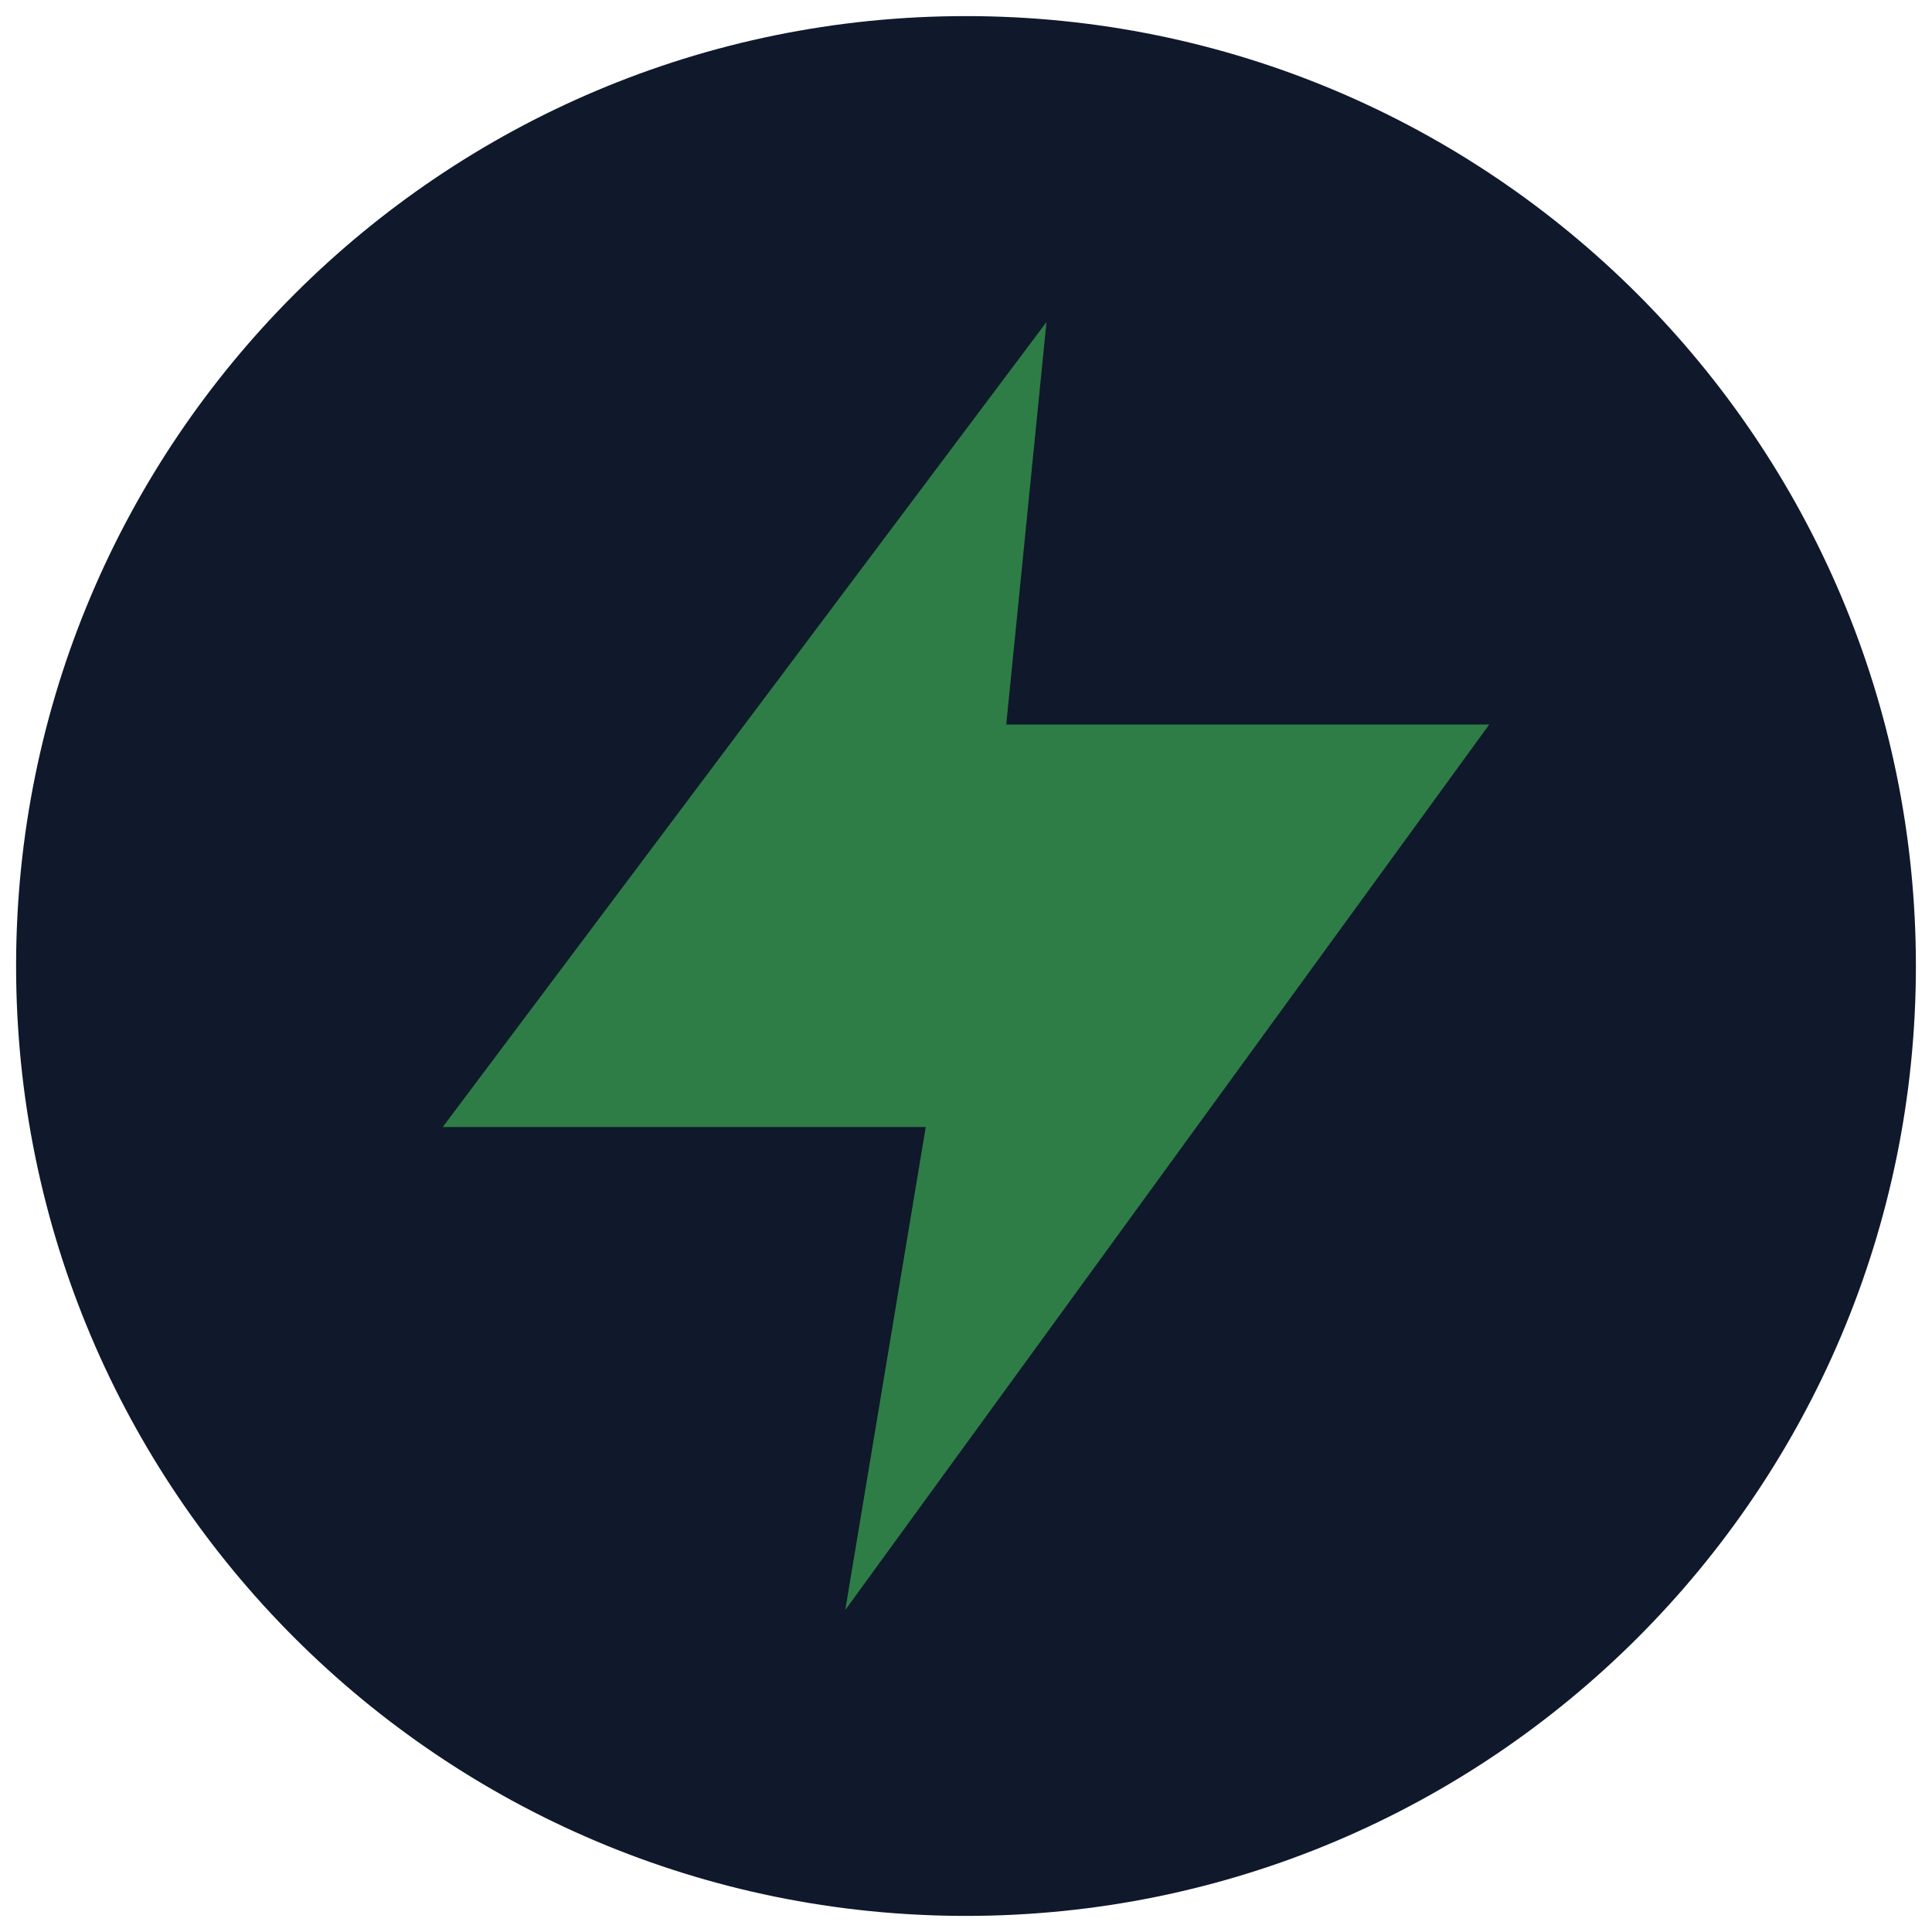
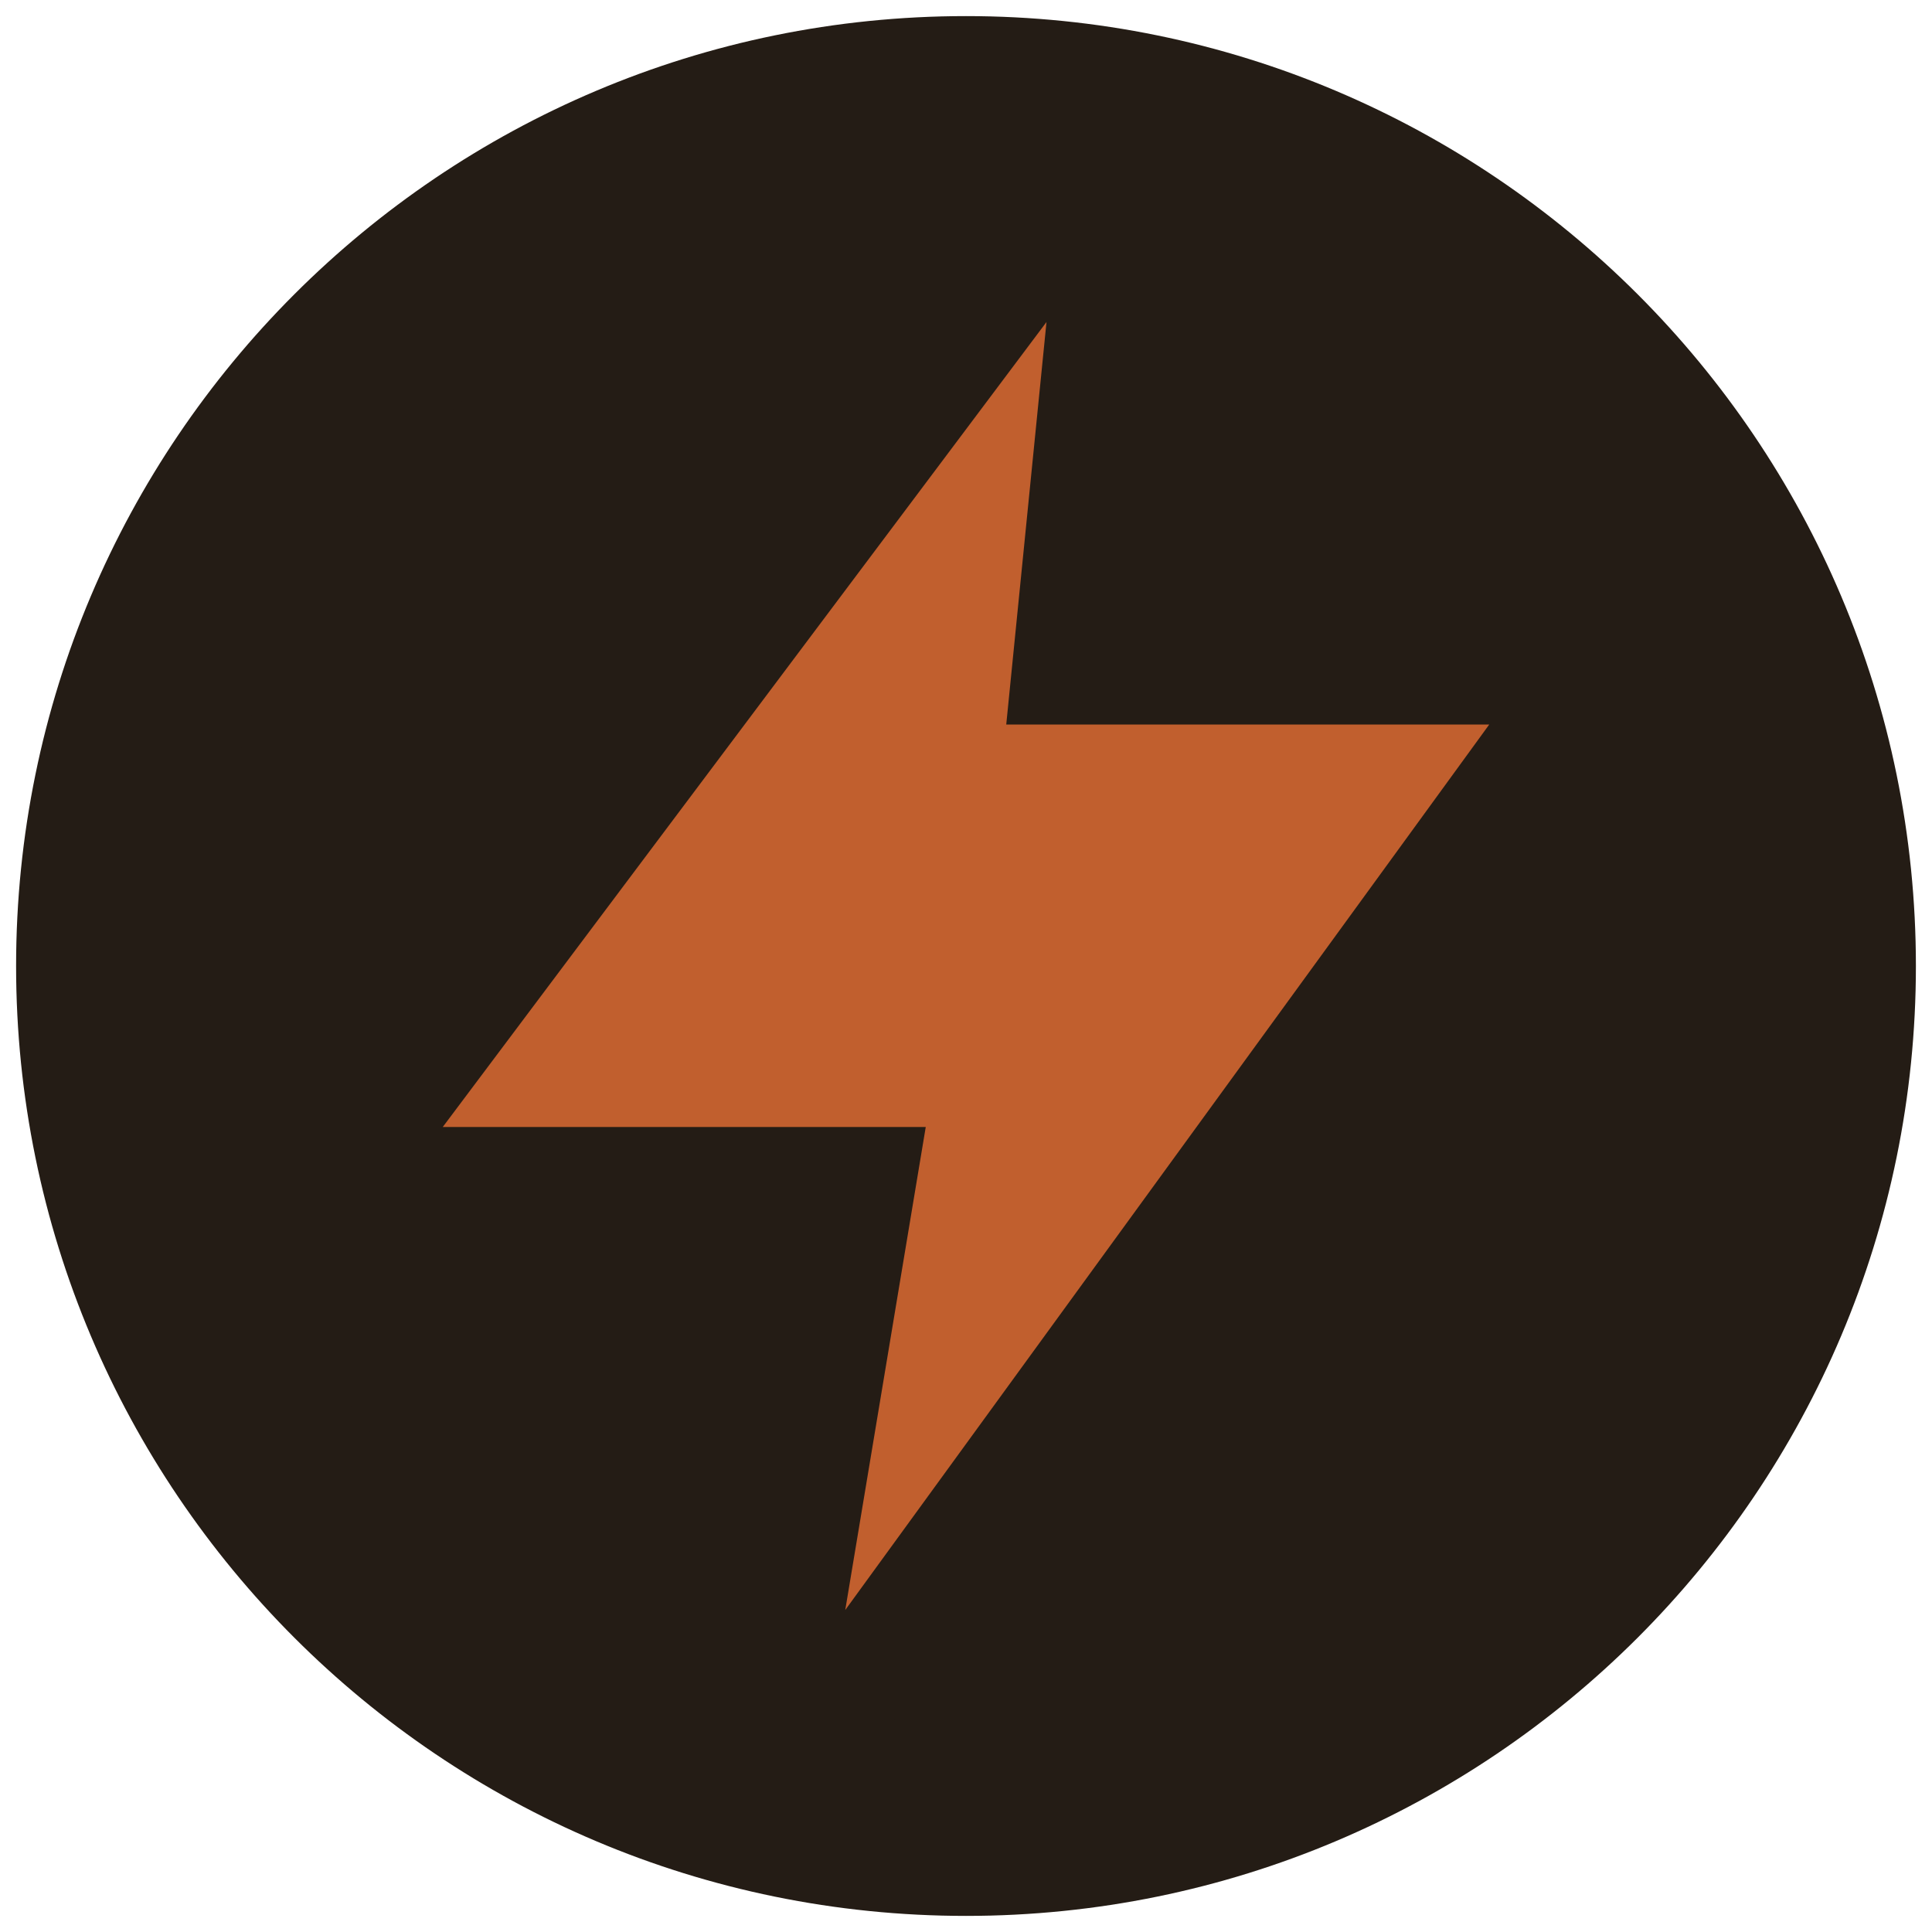
- <svg xmlns="http://www.w3.org/2000/svg" viewBox="0 0 24 24" fill="none" stroke="#2E7D46" stroke-width="2.4">
-   <circle cx="12" cy="12" r="10.6" fill="#10182B" stroke="#10182B" />
-   <path d="M13 4 5.5 14h6l-1 6 8-11h-6l.5-5z" fill="#2E7D46" stroke="none" />
+ <svg xmlns="http://www.w3.org/2000/svg" viewBox="0 0 24 24" fill="none" stroke="#C15F2E" stroke-width="2.4">
+   <circle cx="12" cy="12" r="10.6" fill="#241C15" stroke="#241C15" />
+   <path d="M13 4 5.5 14h6l-1 6 8-11h-6l.5-5z" fill="#C15F2E" stroke="none" />
</svg>
